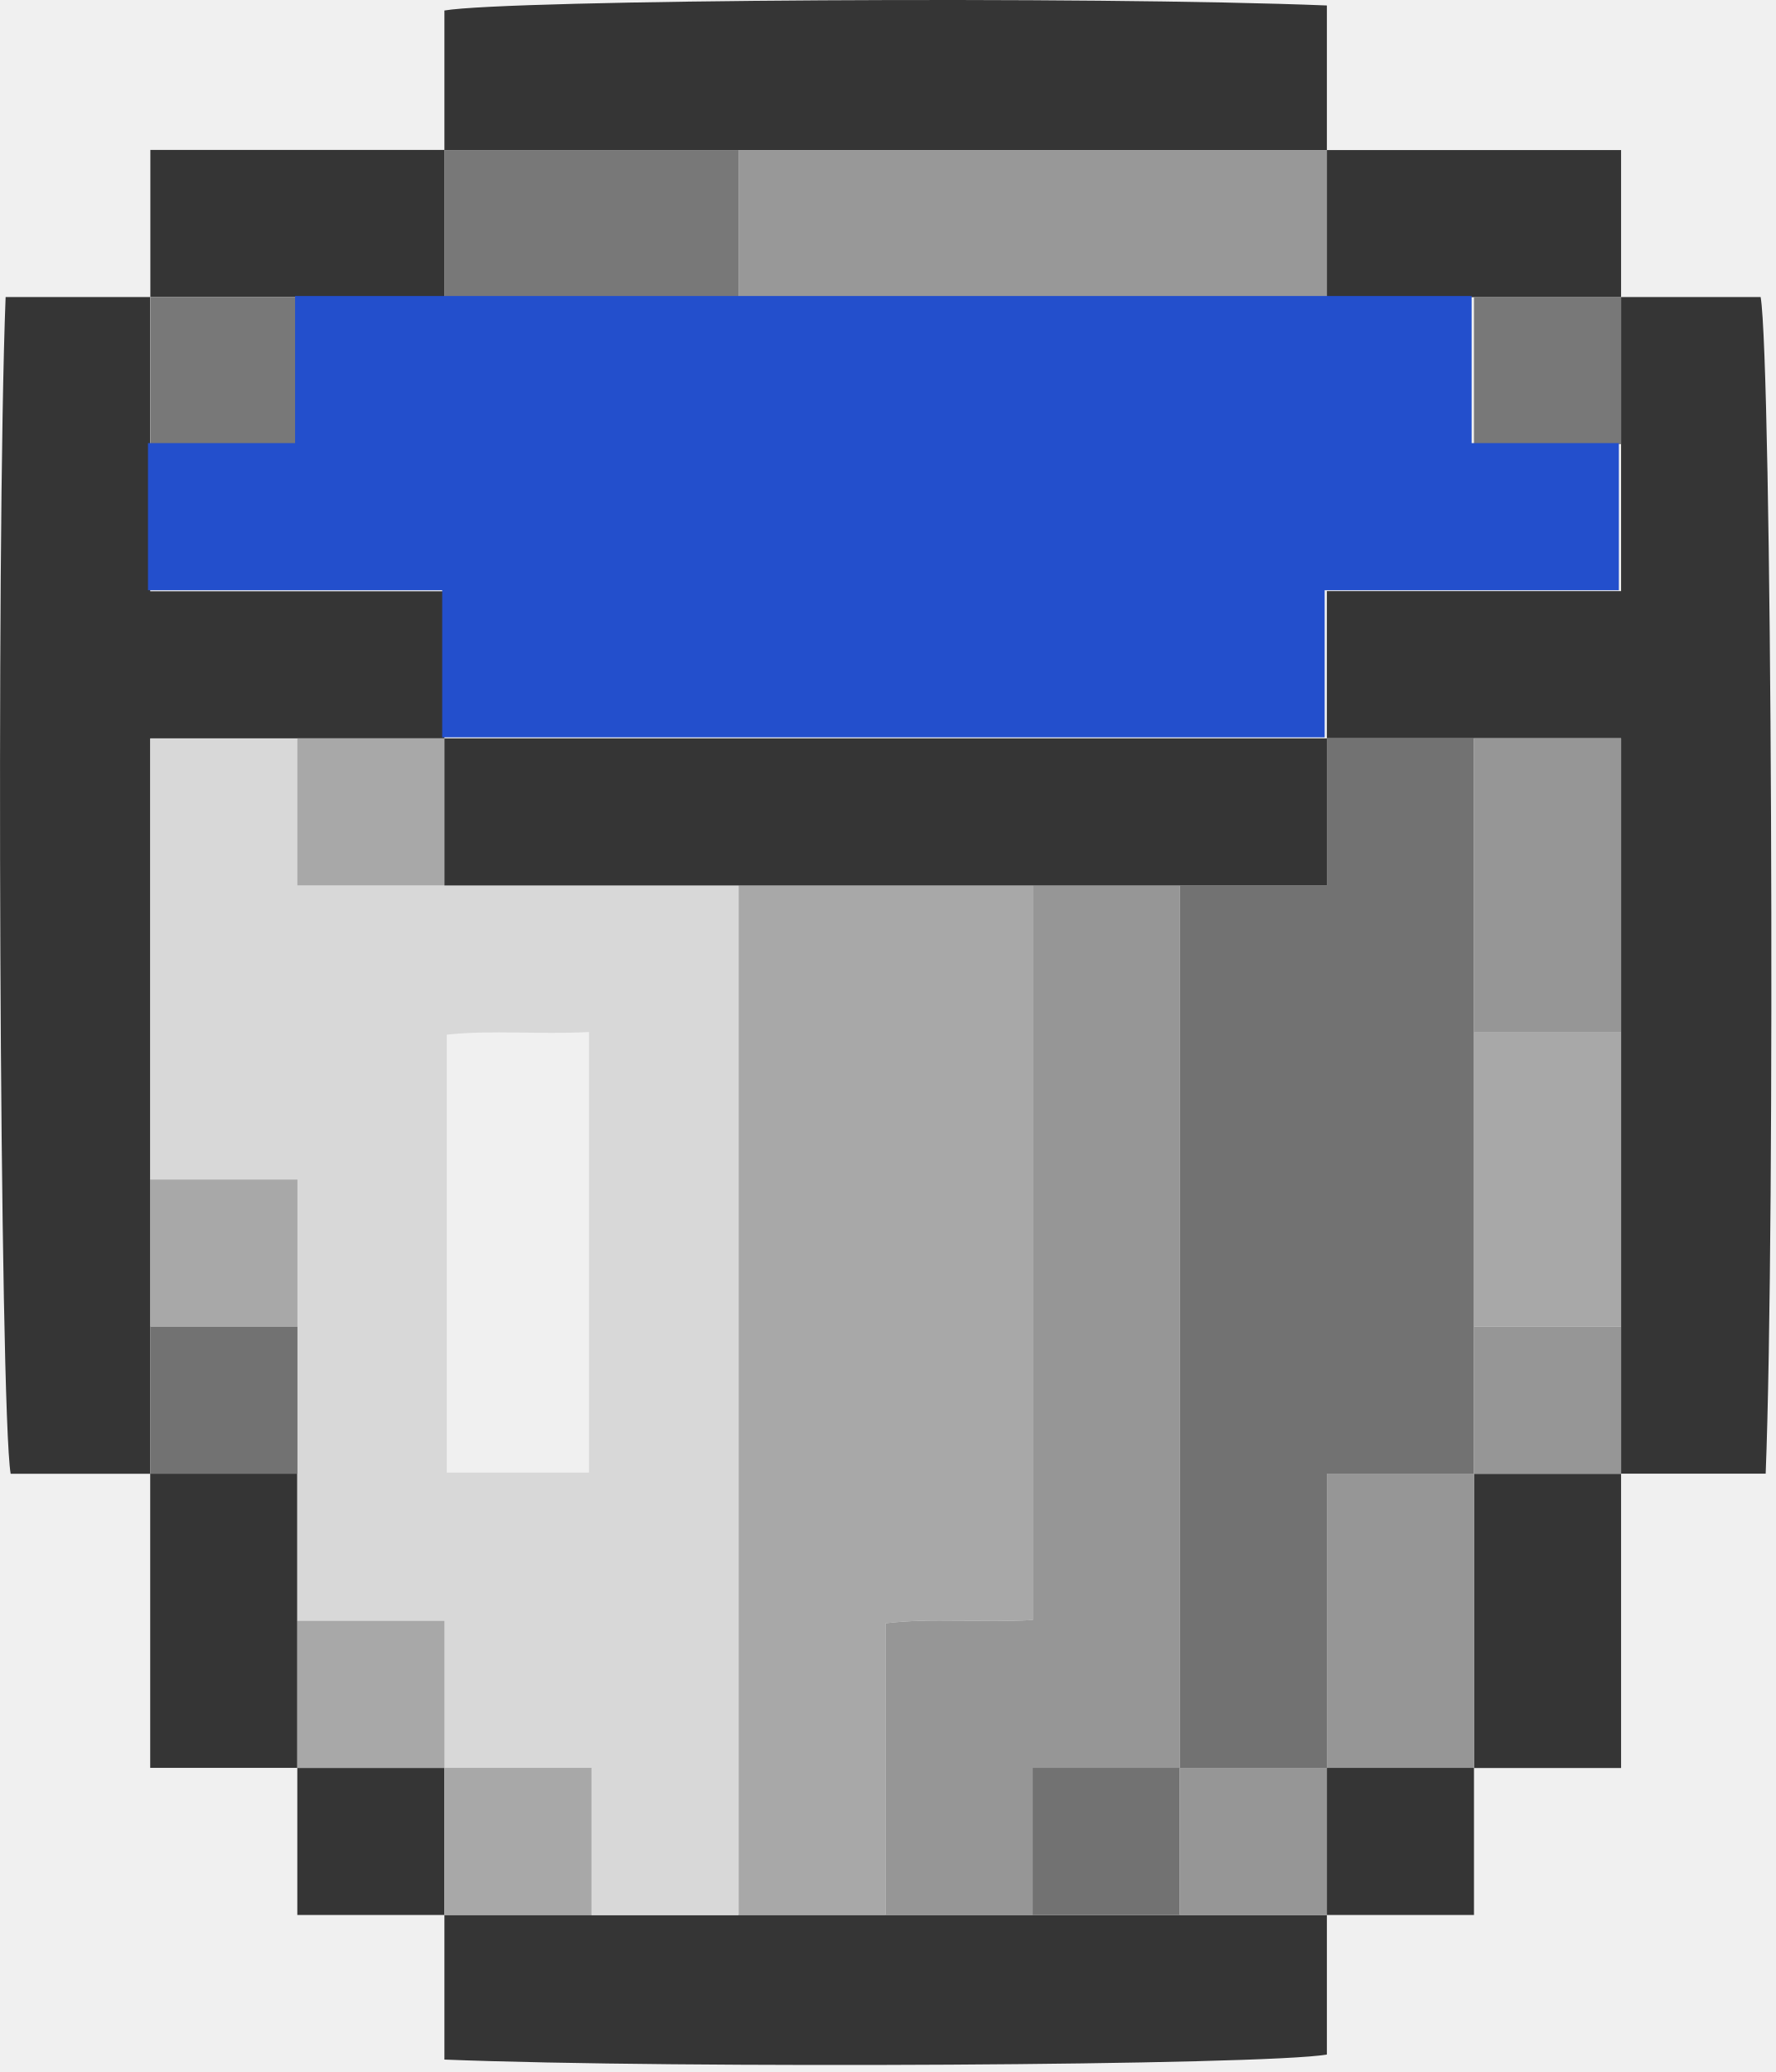
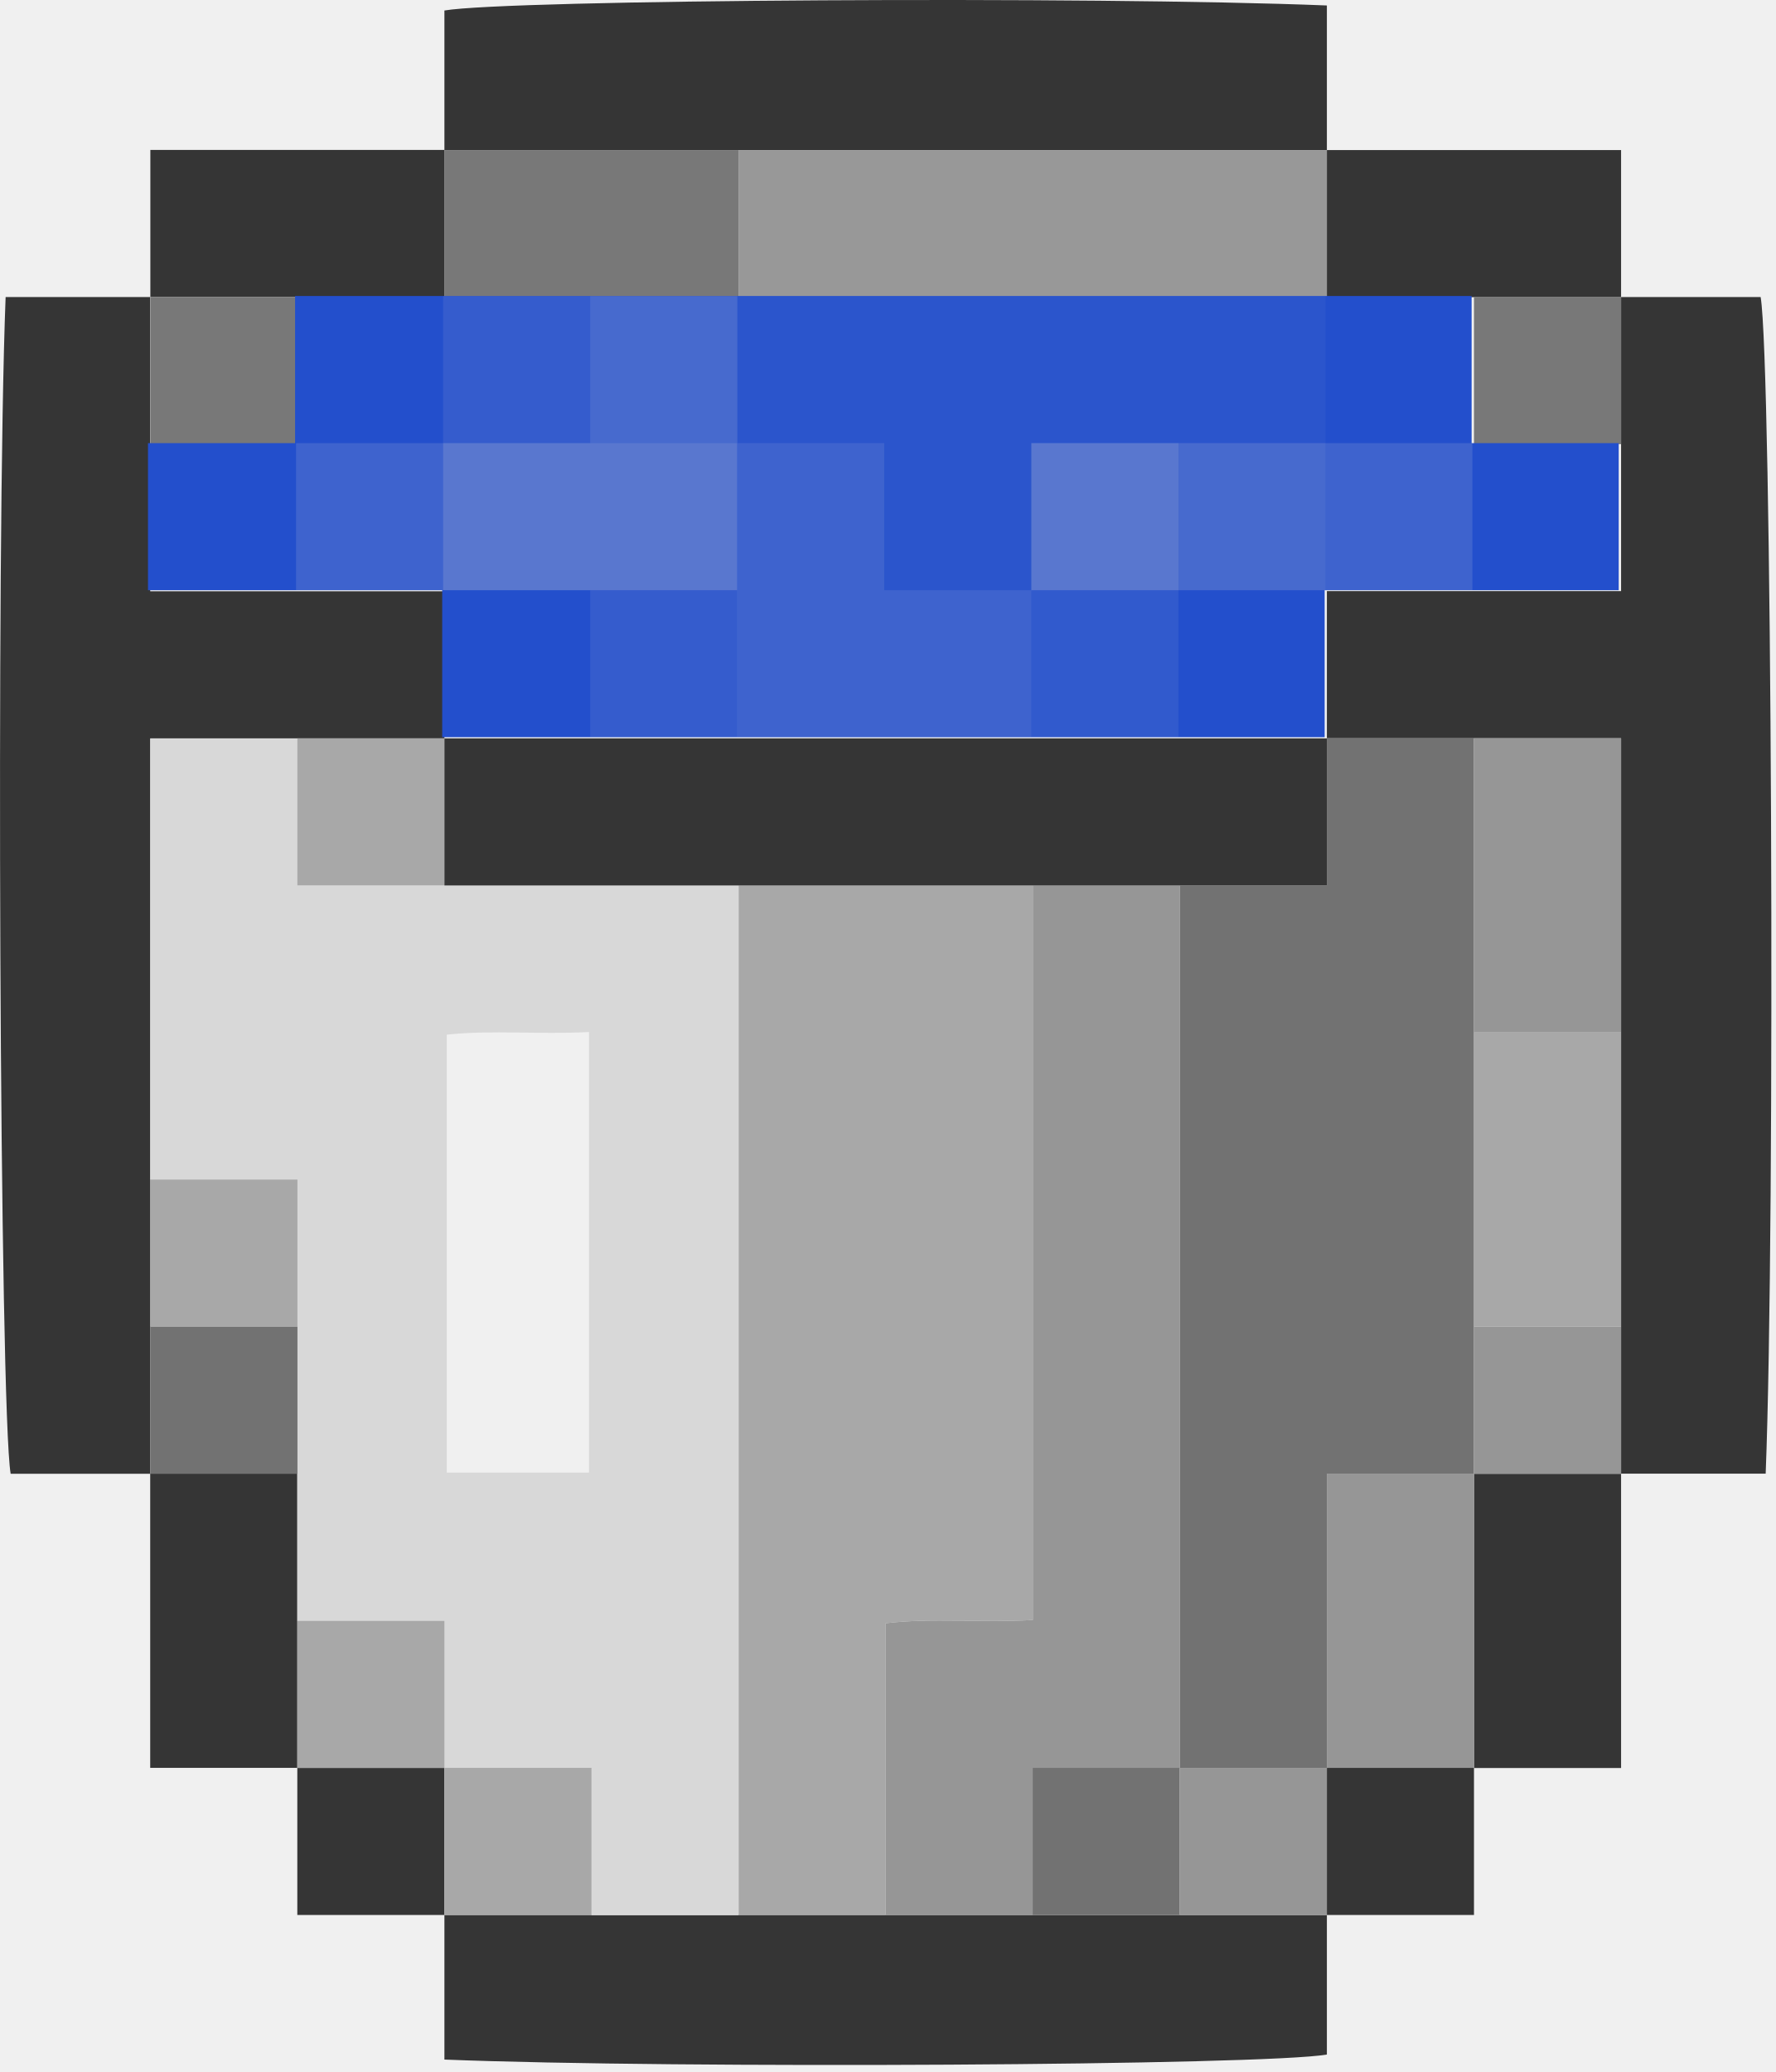
<svg xmlns="http://www.w3.org/2000/svg" width="120" height="140" viewBox="0 0 120 140" fill="none">
-   <path d="M109.54 20.07H118.97C119.72 24.4 119.98 82.74 119.31 99.57H109.54V49.88H89.66V39.94H109.54V20.06V20.07Z" fill="#353535" />
-   <path d="M10.16 99.58H0.72C-0.02 95.25 -0.28 36.91 0.38 20.07H10.15V39.95H30.03V49.89H10.16V99.58Z" fill="#353535" />
-   <path d="M89.66 129.39V138.82C85.41 139.56 45.85 139.79 30.03 139.16V129.39H89.66Z" fill="#353535" />
-   <path d="M30.03 10.14V0.71C34.28 -0.03 73.84 -0.27 89.66 0.37V10.14H30.03V10.14Z" fill="#353535" />
-   <path d="M109.54 99.58V119.46H99.6V99.58H109.54Z" fill="#353535" />
-   <path d="M20.09 119.45H10.15V99.57H20.09V119.45Z" fill="#353535" />
-   <path d="M89.66 10.14H109.54V20.08H89.66V10.14V10.14Z" fill="#353535" />
-   <path d="M10.16 20.07V10.13H30.04V20.07H10.16Z" fill="#353535" />
-   <path d="M30.03 129.39H20.09V119.45H30.03V129.39Z" fill="#353535" />
-   <path d="M99.6 119.45V129.39H89.66V119.45H99.6V119.45Z" fill="#353535" />
-   <path d="M89.66 49.89H99.6V99.58H89.66V119.46H79.72V59.83H89.66V49.89V49.89Z" fill="#727272" />
-   <path d="M99.6 89.64V69.76H109.54V89.64H99.6Z" fill="#A8A8A8" />
-   <path d="M109.54 69.76H99.6V49.88H109.54V69.76Z" fill="#969696" />
-   <path d="M109.54 30.01H99.6V20.07H109.54V30.01V30.01Z" fill="#787878" />
-   <path d="M99.6 89.64H109.54V99.58H99.6V89.64Z" fill="#969696" />
-   <path d="M20.09 109.52V79.71H10.15V49.9H20.09V59.84H49.9V129.41H39.96V119.47H30.02V109.53H20.08L20.09 109.52ZM39.8 99.5V69.73C36.43 69.91 33.21 69.58 30.19 69.91V99.5H39.8V99.5Z" fill="#D8D8D8" />
-   <path d="M10.16 20.07H20.1V30.01H10.16V20.07V20.07Z" fill="#787878" />
-   <path d="M30.03 59.83H20.09V49.89H30.03V59.83Z" fill="#A8A8A8" />
-   <path d="M10.16 79.7H20.1V89.64H10.16V79.7V79.7Z" fill="#A8A8A8" />
-   <path d="M10.16 89.64H20.1V99.58H10.16V89.64V89.64Z" fill="#727272" />
-   <path d="M49.91 129.39V59.83H69.79V109.46C66.28 109.66 63.02 109.3 59.85 109.68V129.39H49.91V129.39Z" fill="#A8A8A8" />
-   <path d="M59.85 129.39V109.68C63.02 109.3 66.27 109.66 69.79 109.46V59.83H79.73V119.46H69.79V129.4H59.85V129.39Z" fill="#969696" />
-   <path d="M30.03 119.45H39.97V129.39H30.03V119.45V119.45Z" fill="#A8A8A8" />
-   <path d="M69.78 129.39V119.45H79.72V129.39H69.78Z" fill="#727272" />
-   <path d="M79.72 129.39V119.45H89.66V129.39H79.72Z" fill="#969696" />
-   <path d="M89.66 10.14V20.08H49.91V10.14H89.66V10.14Z" fill="#989898" />
-   <path d="M49.91 10.14V20.08H30.03V10.14H49.91V10.14Z" fill="#787878" />
-   <path d="M89.66 119.45V99.57H99.6V119.45H89.66Z" fill="#969696" />
-   <path d="M20.09 109.52H30.03V119.46H20.09V109.52V109.52Z" fill="#A8A8A8" />
-   <path d="M79.72 59.83H30.03V49.89H89.66V59.83H79.72Z" fill="#353535" />
-   <path d="M99.44 29.94V20H19.94V29.94H10V39.88H29.88V49.82H89.51V39.88H109.39V29.94H99.45H99.44Z" fill="#234FCC" />
+   <g clip-path="url(#clip0_1_56)">
+     <path d="M109.54 20.07H118.97C119.72 24.4 119.98 82.74 119.31 99.57H109.54V49.88H89.66V39.94H109.54V20.06V20.07Z" fill="#353535" />
+     <path d="M10.16 99.58H0.72C-0.02 95.25 -0.28 36.91 0.38 20.07H10.15V39.95H30.03V49.89H10.16V99.58Z" fill="#353535" />
+     <path d="M89.66 129.39V138.82C85.41 139.56 45.85 139.79 30.03 139.16V129.39H89.66Z" fill="#353535" />
+     <path d="M30.03 10.14V0.71C34.28 -0.03 73.84 -0.27 89.66 0.37V10.14H30.03V10.14Z" fill="#353535" />
+     <path d="M109.54 99.58V119.46H99.6V99.58H109.54Z" fill="#353535" />
+     <path d="M20.09 119.45H10.15V99.57H20.09V119.45Z" fill="#353535" />
+     <path d="M89.66 10.14H109.54V20.08H89.66V10.14V10.14Z" fill="#353535" />
+     <path d="M10.16 20.07V10.13H30.04V20.07H10.16Z" fill="#353535" />
+     <path d="M30.03 129.39H20.09V119.45H30.03V129.39Z" fill="#353535" />
+     <path d="M99.6 119.45V129.39H89.66V119.45H99.6V119.45Z" fill="#353535" />
+     <path d="M89.66 49.89H99.6V99.58H89.66V119.46H79.72V59.83H89.66V49.89V49.89Z" fill="#727272" />
+     <path d="M99.6 89.64V69.76H109.54V89.64H99.6Z" fill="#A8A8A8" />
+     <path d="M109.54 69.76H99.6V49.88H109.54V69.76Z" fill="#969696" />
+     <path d="M109.54 30.01H99.6V20.07H109.54V30.01V30.01Z" fill="#787878" />
+     <path d="M99.6 89.64H109.54V99.58H99.6V89.64Z" fill="#969696" />
+     <path d="M20.09 109.52V79.71H10.15V49.9H20.09V59.84H49.9V129.41H39.96V119.47H30.02V109.53H20.08L20.09 109.52ZM39.8 99.5V69.73C36.43 69.91 33.21 69.58 30.19 69.91V99.5H39.8V99.5Z" fill="#D8D8D8" />
+     <path d="M10.16 20.07H20.1V30.01H10.16V20.07V20.07Z" fill="#787878" />
+     <path d="M30.03 59.83H20.09V49.89H30.03V59.83Z" fill="#A8A8A8" />
+     <path d="M10.16 79.7H20.1V89.64H10.16V79.7V79.7Z" fill="#A8A8A8" />
+     <path d="M10.16 89.64H20.1V99.58H10.16V89.64V89.64Z" fill="#727272" />
+     <path d="M49.91 129.39V59.83H69.79V109.46C66.28 109.66 63.02 109.3 59.85 109.68V129.39H49.91V129.39Z" fill="#A8A8A8" />
+     <path d="M59.85 129.39V109.68C63.02 109.3 66.27 109.66 69.79 109.46V59.83H79.73V119.46H69.79V129.4H59.85V129.39Z" fill="#969696" />
+     <path d="M30.03 119.45H39.97V129.39H30.03V119.45V119.45Z" fill="#A8A8A8" />
+     <path d="M69.78 129.39V119.45H79.72V129.39H69.78Z" fill="#727272" />
+     <path d="M79.72 129.39V119.45H89.66V129.39H79.72Z" fill="#969696" />
+     <path d="M89.66 10.14V20.08H49.91V10.14H89.66V10.14Z" fill="#989898" />
+     <path d="M49.91 10.14V20.08H30.03V10.14H49.91V10.14Z" fill="#787878" />
+     <path d="M89.66 119.45V99.57H99.6V119.45H89.66Z" fill="#969696" />
+     <path d="M20.09 109.52H30.03V119.46H20.09V109.52V109.52Z" fill="#A8A8A8" />
+     <path d="M79.72 59.83H30.03V49.89H89.66V59.83H79.72Z" fill="#353535" />
+     <g clip-path="url(#clip1_1_56)">
+       <path d="M99.44 29.94V20H19.94V29.94H10V39.88H29.88V49.82H89.51V39.88H109.39V29.94H99.45H99.44Z" fill="#234FCC" />
+       <g clip-path="url(#clip2_1_56)">
+         <path opacity="0.15" d="M29.94 29.94H20V39.88H29.94V29.94Z" fill="#D8D8D8" />
+         <path opacity="0.2" d="M49.82 20H39.88V29.94H49.82V20Z" fill="#D8D8D8" />
+         <path opacity="0.1" d="M49.82 39.88H39.88V49.82H49.82V39.88Z" fill="#D8D8D8" />
+         <path opacity="0.1" d="M39.88 20H29.94V29.94H39.88V20Z" fill="#D8D8D8" />
+         <path opacity="0.3" d="M39.88 29.94H29.94V39.88H39.88H49.81V29.94H39.88Z" fill="#D8D8D8" />
+         <path opacity="0.3" d="M74.66 29.94H69.69V39.88H74.66H79.63V29.94H74.66Z" fill="#D8D8D8" />
+         <path opacity="0.15" d="M94.53 29.94H89.57V39.88H94.53H99.5V29.94H94.53Z" fill="#D8D8D8" />
+         <path opacity="0.08" d="M74.66 39.88H69.69V49.81H74.66H79.63V39.88H74.66Z" fill="#D8D8D8" />
+         <path opacity="0.05" d="M79.63 20H69.69V29.94H79.63H89.57V20H79.63Z" fill="#D8D8D8" />
+         <path opacity="0.2" d="M84.6 29.94H79.63V39.88H84.6H89.57V29.94H84.6Z" fill="#D8D8D8" />
+         <path opacity="0.15" d="M59.75 39.88V29.94H49.81V39.88V49.81H59.75H69.69V39.88H59.75Z" fill="#D8D8D8" />
+         <path opacity="0.05" d="M59.75 29.94V39.88H69.69V29.94V20H59.75H49.81V29.94H59.75Z" fill="#D8D8D8" />
+       </g>
+     </g>
+   </g>
+   <defs>
+     <clipPath id="clip0_1_56">
+       <rect width="119.69" height="139.53" fill="white" />
+     </clipPath>
+     <clipPath id="clip1_1_56">
+       <rect width="99.38" height="29.81" fill="white" transform="translate(10 20)" />
+     </clipPath>
+     <clipPath id="clip2_1_56">
+       <rect width="79.5" height="29.81" fill="white" transform="translate(20 20)" />
+     </clipPath>
+   </defs>
</svg>
